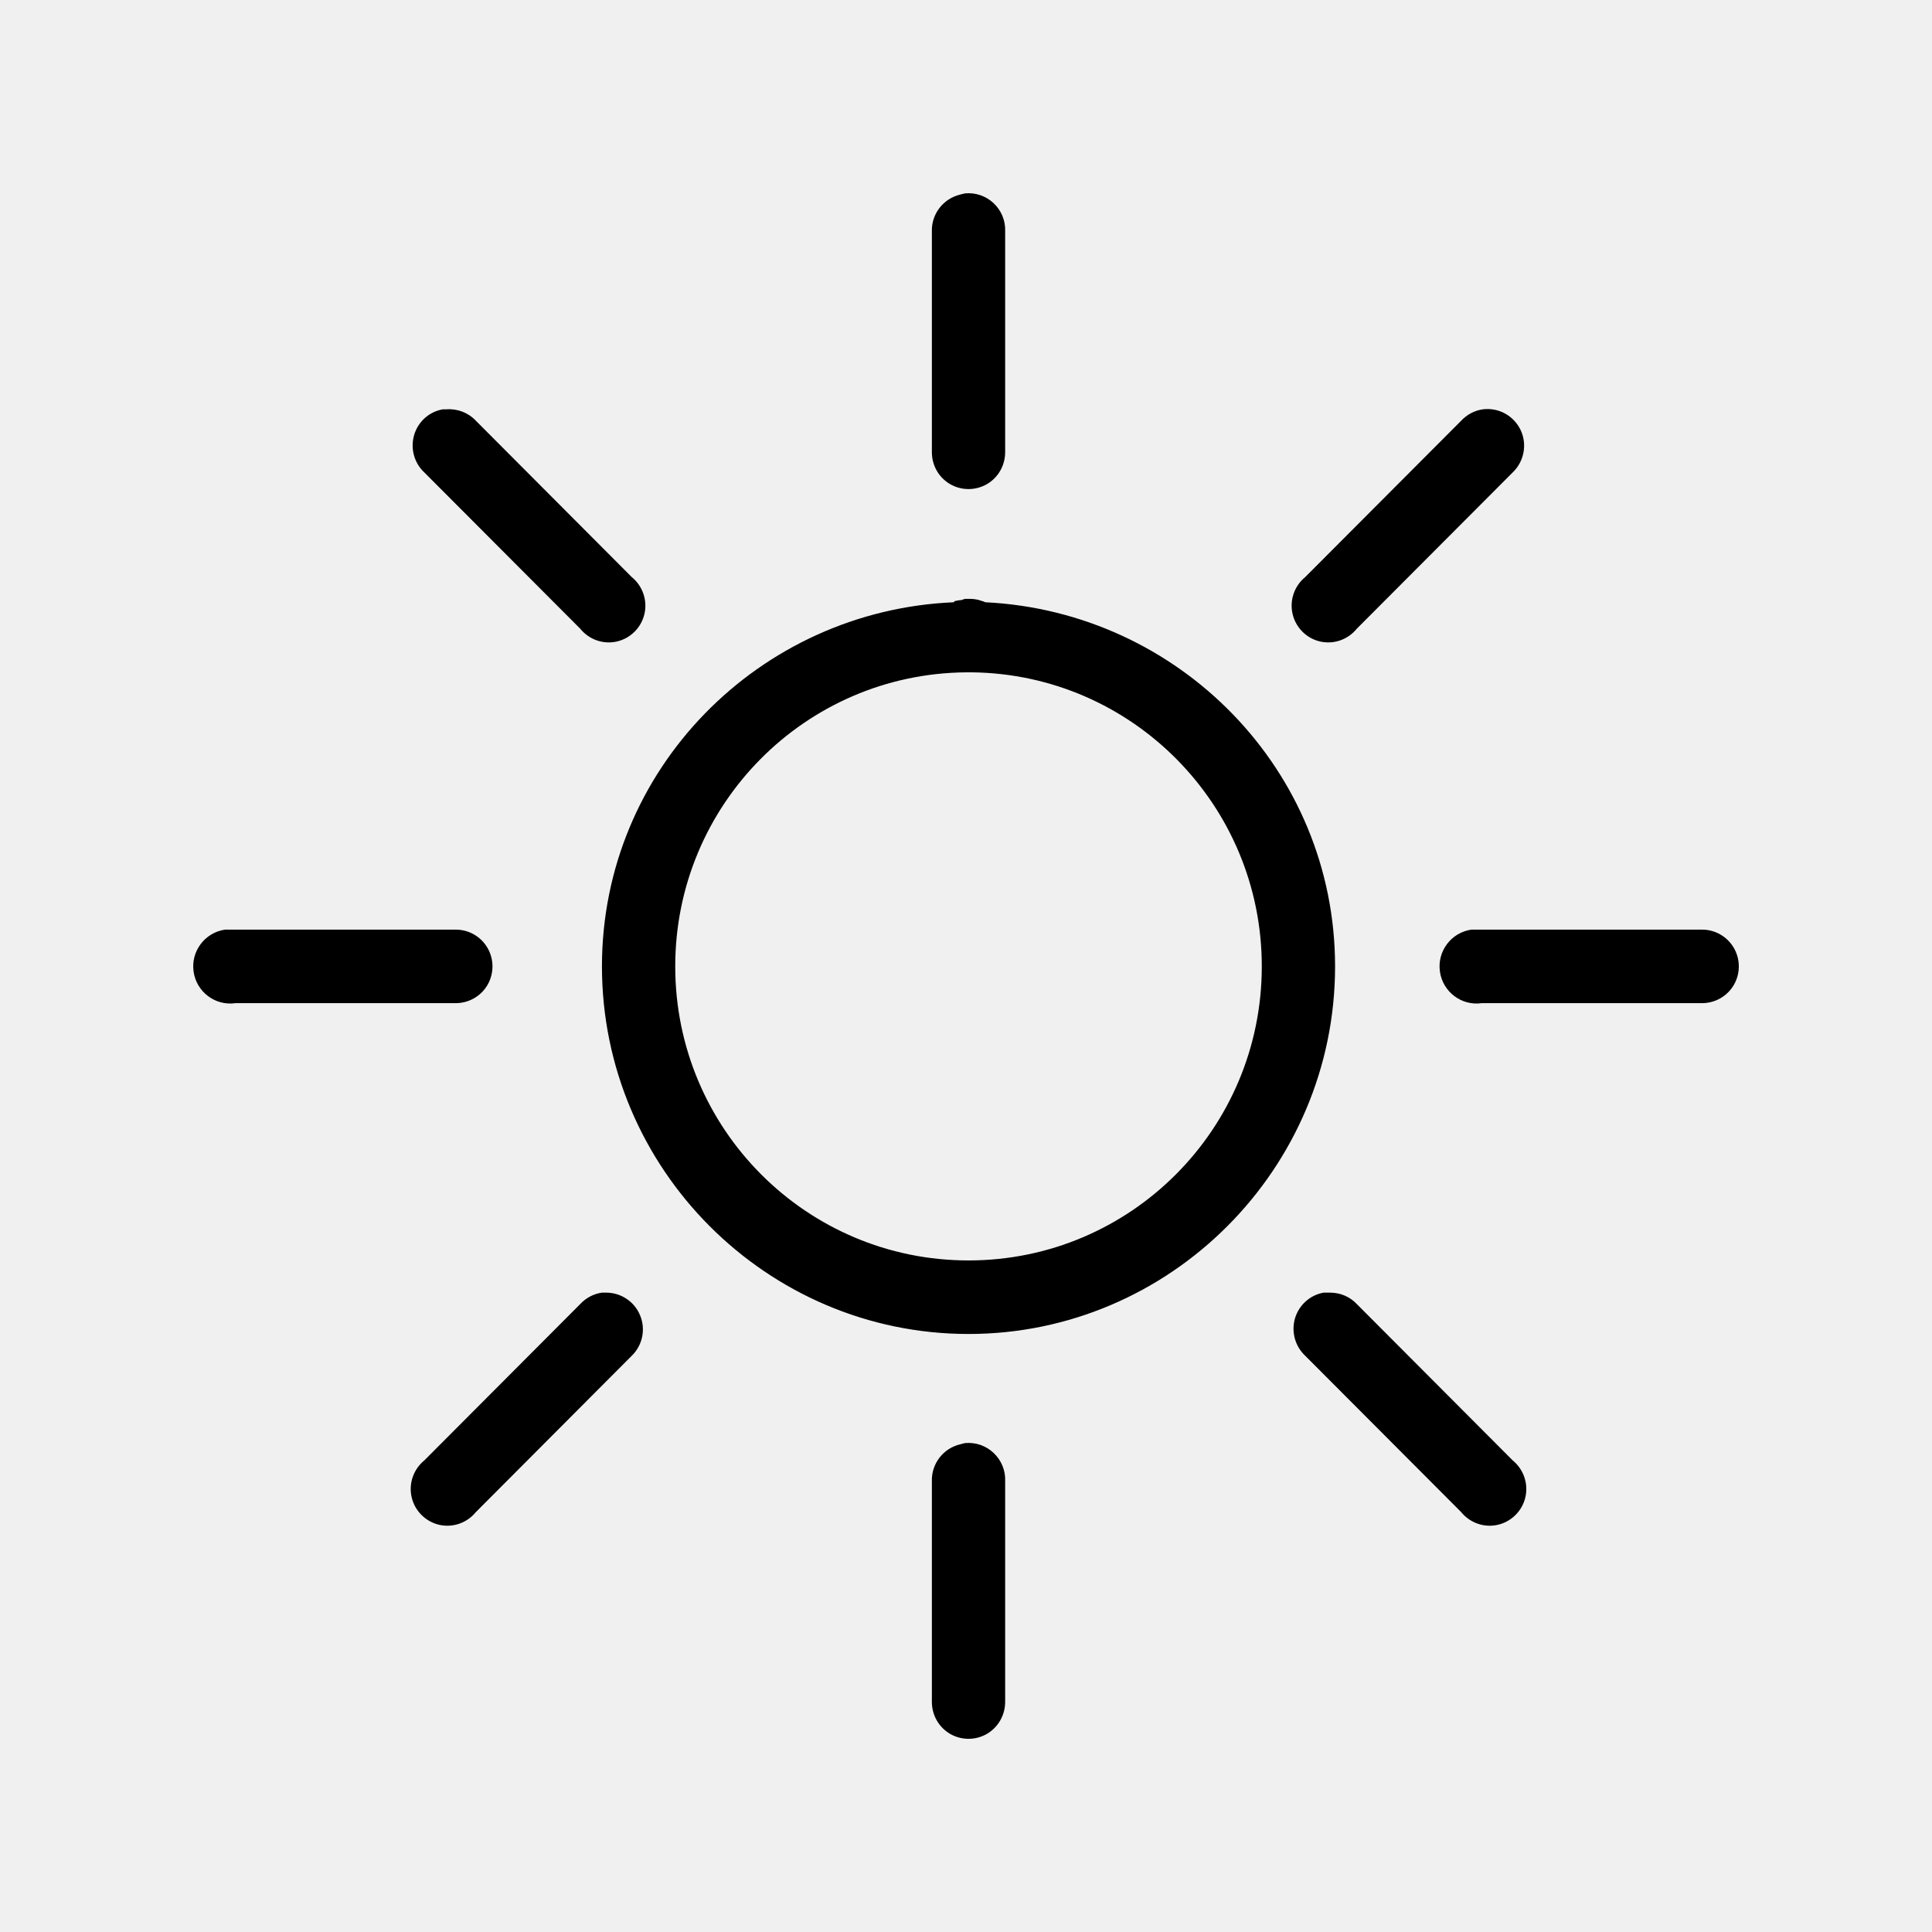
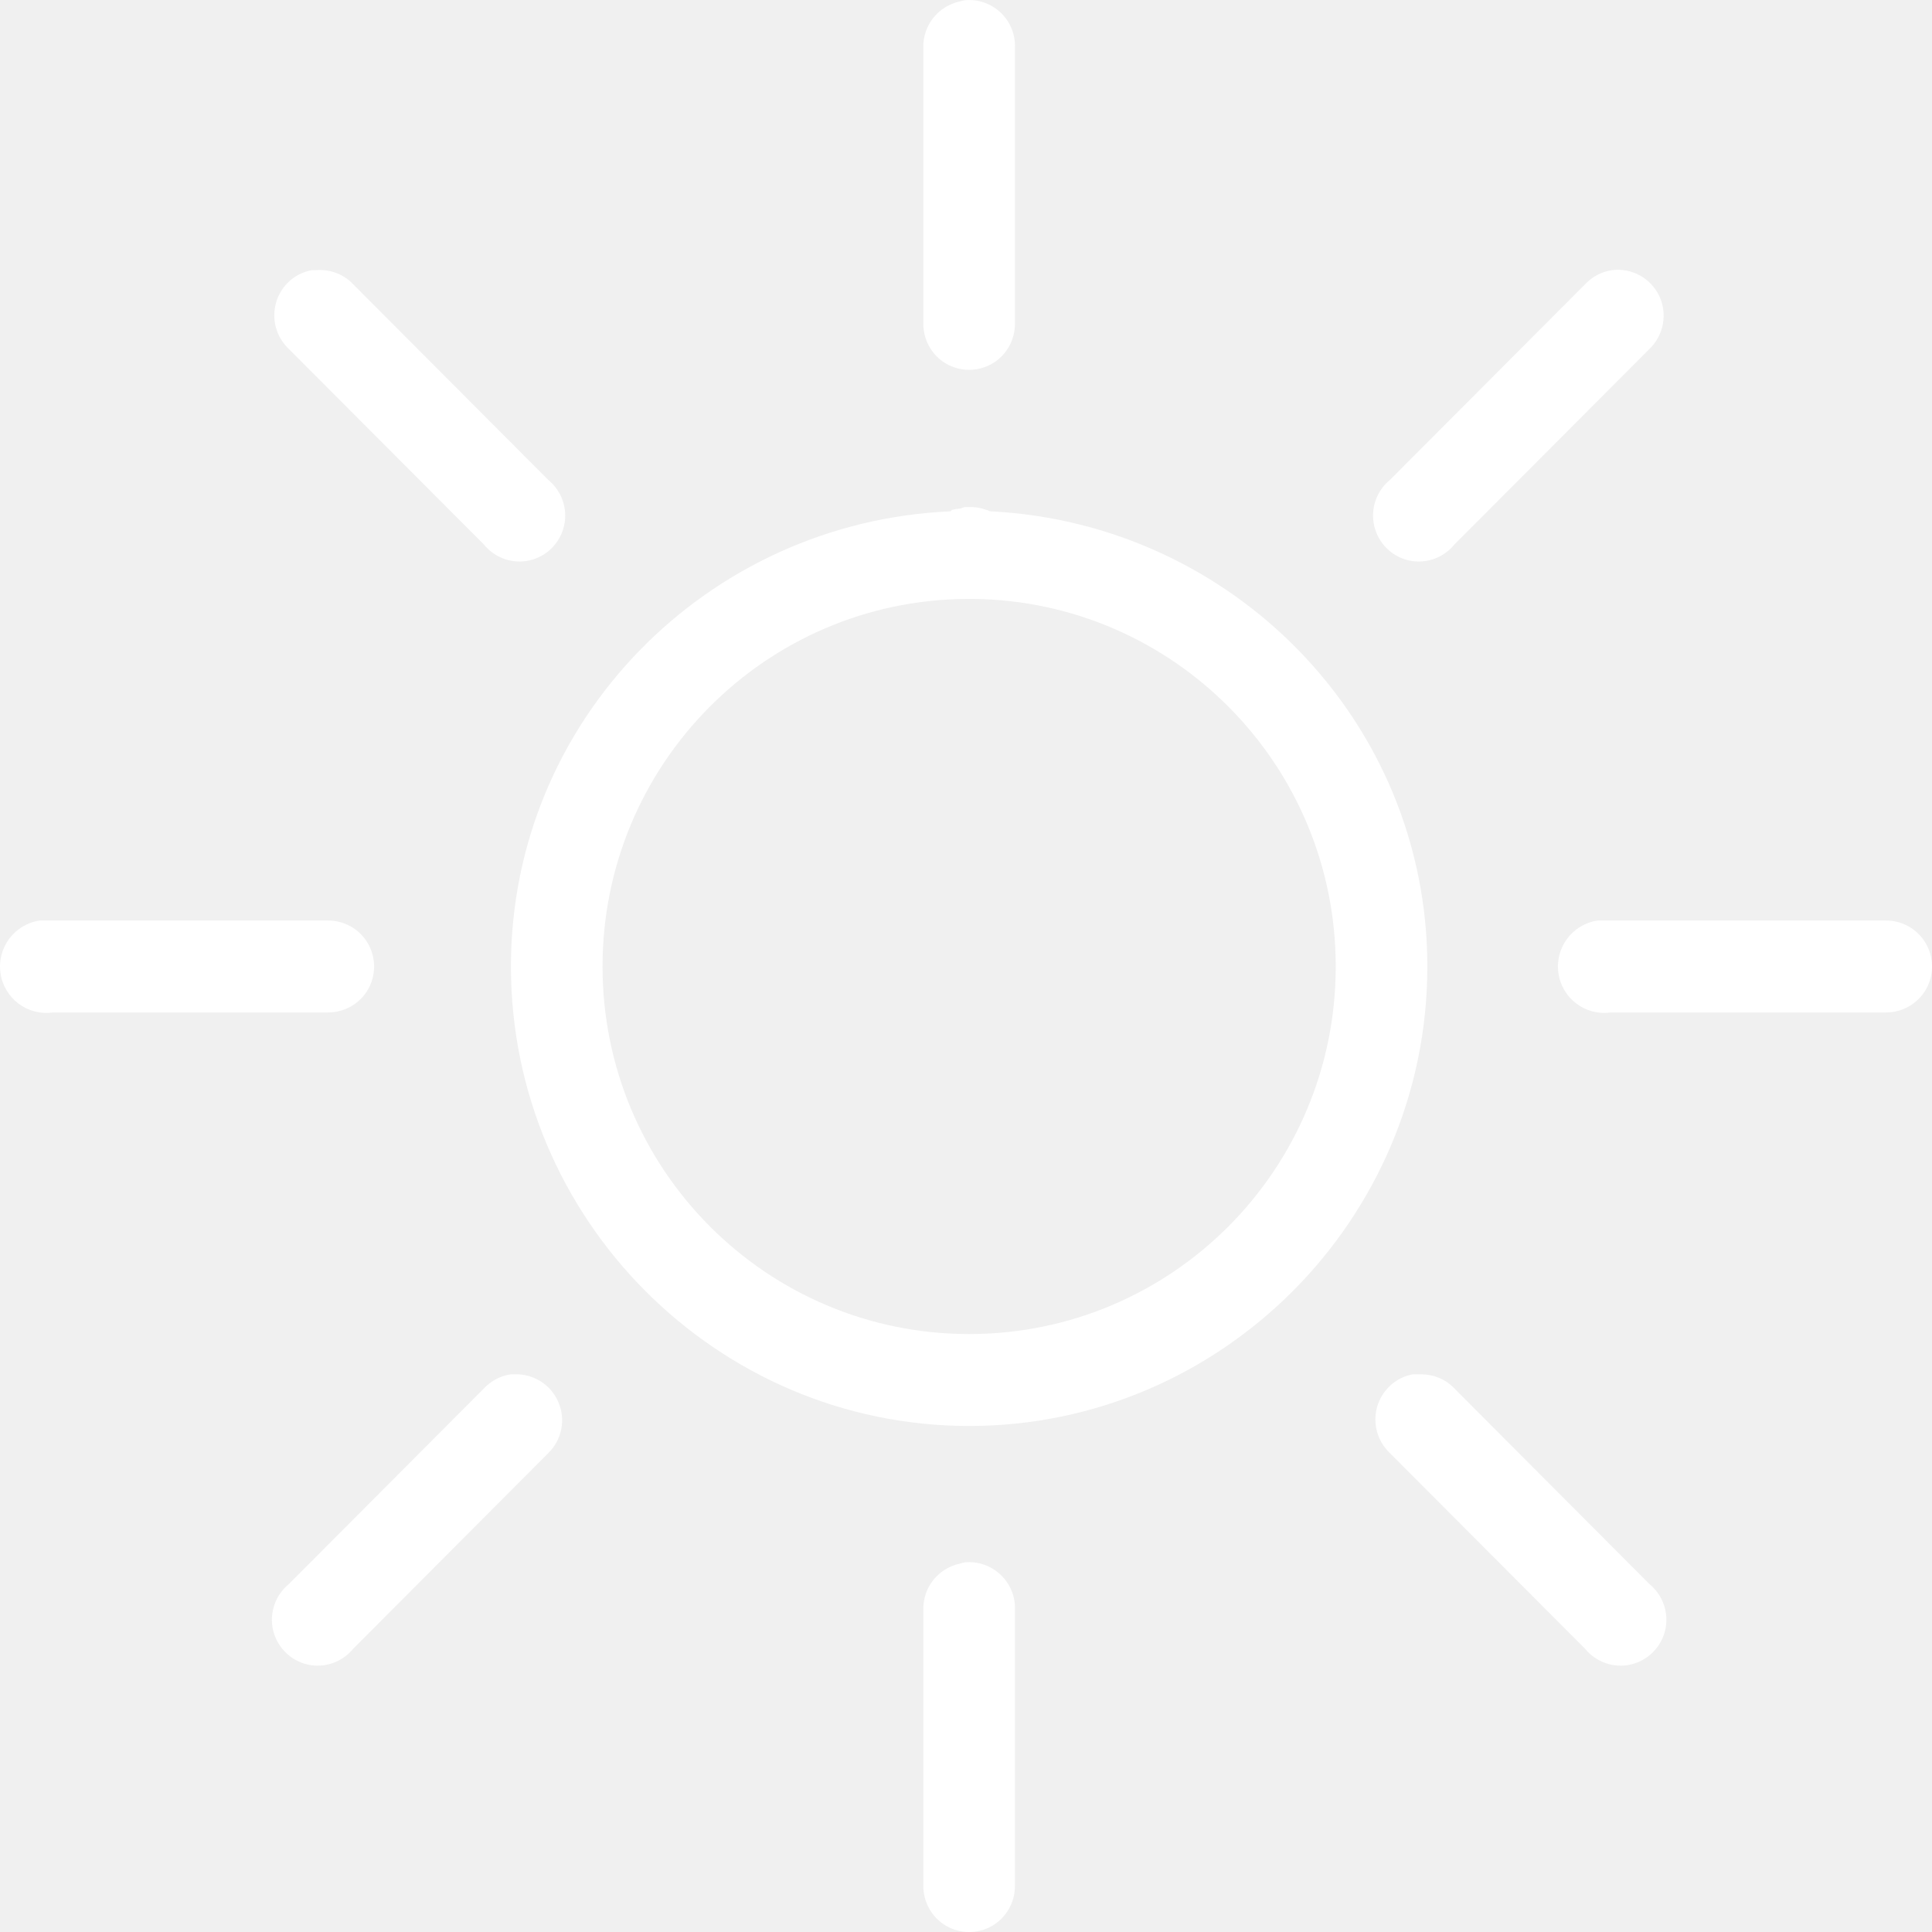
- <svg xmlns="http://www.w3.org/2000/svg" width="30" height="30" viewBox="0 0 30 30" fill="none">
-   <path d="M14.986 3.003C14.961 3.007 14.937 3.014 14.915 3.02C14.65 3.081 14.463 3.319 14.47 3.591V7.016C14.468 7.221 14.574 7.413 14.752 7.517C14.93 7.62 15.148 7.62 15.326 7.517C15.504 7.413 15.61 7.221 15.608 7.016V3.591C15.615 3.426 15.548 3.268 15.43 3.156C15.31 3.043 15.148 2.987 14.986 3.003ZM6.875 6.356C6.661 6.394 6.49 6.55 6.43 6.757C6.37 6.967 6.432 7.19 6.59 7.337L9.009 9.762C9.147 9.932 9.367 10.01 9.58 9.961C9.792 9.912 9.958 9.745 10.007 9.533C10.056 9.319 9.978 9.098 9.809 8.96L7.39 6.534C7.272 6.407 7.101 6.342 6.928 6.356C6.91 6.356 6.892 6.356 6.875 6.356ZM23.026 6.356C22.897 6.374 22.777 6.438 22.688 6.534L20.268 8.96C20.099 9.098 20.022 9.319 20.071 9.533C20.12 9.745 20.286 9.912 20.497 9.961C20.711 10.01 20.931 9.932 21.069 9.762L23.488 7.337C23.666 7.167 23.717 6.902 23.613 6.679C23.506 6.454 23.27 6.325 23.026 6.356ZM14.986 9.299C14.968 9.303 14.95 9.31 14.932 9.317C14.897 9.319 14.861 9.325 14.825 9.334C14.819 9.341 14.814 9.346 14.808 9.352C11.788 9.482 9.347 11.947 9.347 15.006C9.347 18.148 11.906 20.714 15.039 20.714C18.172 20.714 20.731 18.148 20.731 15.006C20.731 11.959 18.31 9.502 15.306 9.352C15.286 9.352 15.272 9.334 15.252 9.334C15.195 9.312 15.135 9.301 15.075 9.299C15.063 9.299 15.05 9.299 15.039 9.299C15.021 9.299 15.003 9.299 14.986 9.299ZM15.003 10.44C15.014 10.44 15.028 10.44 15.039 10.44C15.057 10.44 15.075 10.44 15.092 10.44C17.583 10.469 19.593 12.503 19.593 15.006C19.593 17.53 17.556 19.572 15.039 19.572C12.524 19.572 10.485 17.53 10.485 15.006C10.485 12.496 12.504 10.46 15.003 10.44ZM3.495 14.435C3.181 14.48 2.961 14.772 3.006 15.087C3.05 15.401 3.341 15.622 3.655 15.577H7.07C7.275 15.579 7.466 15.472 7.57 15.294C7.673 15.116 7.673 14.897 7.57 14.719C7.466 14.54 7.275 14.433 7.07 14.435H3.655C3.637 14.435 3.619 14.435 3.602 14.435C3.584 14.435 3.566 14.435 3.548 14.435C3.53 14.435 3.513 14.435 3.495 14.435ZM22.848 14.435C22.534 14.48 22.314 14.772 22.359 15.087C22.403 15.401 22.694 15.622 23.008 15.577H26.423C26.628 15.579 26.819 15.472 26.923 15.294C27.026 15.116 27.026 14.897 26.923 14.719C26.819 14.54 26.628 14.433 26.423 14.435H23.008C22.99 14.435 22.972 14.435 22.954 14.435C22.937 14.435 22.919 14.435 22.901 14.435C22.883 14.435 22.866 14.435 22.848 14.435ZM9.347 20.072C9.218 20.09 9.098 20.154 9.009 20.25L6.59 22.676C6.421 22.814 6.343 23.035 6.392 23.249C6.441 23.461 6.608 23.628 6.819 23.677C7.032 23.726 7.252 23.648 7.39 23.479L9.809 21.053C9.978 20.89 10.03 20.638 9.938 20.422C9.849 20.206 9.634 20.067 9.4 20.072C9.383 20.072 9.365 20.072 9.347 20.072ZM20.553 20.072C20.34 20.11 20.169 20.266 20.108 20.473C20.048 20.683 20.111 20.906 20.268 21.053L22.688 23.479C22.826 23.648 23.046 23.726 23.259 23.677C23.47 23.628 23.637 23.461 23.686 23.249C23.735 23.035 23.657 22.814 23.488 22.676L21.069 20.25C20.962 20.136 20.816 20.074 20.66 20.072C20.642 20.072 20.624 20.072 20.607 20.072C20.589 20.072 20.571 20.072 20.553 20.072ZM14.986 22.408C14.961 22.413 14.937 22.419 14.915 22.426C14.65 22.486 14.463 22.725 14.47 22.997V26.421C14.468 26.627 14.574 26.818 14.752 26.923C14.93 27.026 15.148 27.026 15.326 26.923C15.504 26.818 15.61 26.627 15.608 26.421V22.997C15.615 22.832 15.548 22.674 15.43 22.562C15.31 22.448 15.148 22.393 14.986 22.408Z" fill="black" />
+ <svg xmlns="http://www.w3.org/2000/svg" width="24" height="24" viewBox="0 0 24 24" fill="none">
+   <path d="M11.986 0.003C11.961 0.007 11.937 0.014 11.915 0.02C11.65 0.081 11.463 0.319 11.47 0.591V4.016C11.468 4.221 11.574 4.413 11.752 4.517C11.93 4.62 12.148 4.62 12.326 4.517C12.504 4.413 12.61 4.221 12.608 4.016V0.591C12.615 0.426 12.548 0.268 12.43 0.156C12.31 0.043 12.148 -0.013 11.986 0.003ZM3.874 3.356C3.661 3.394 3.49 3.55 3.43 3.757C3.37 3.967 3.432 4.19 3.59 4.337L6.009 6.762C6.147 6.932 6.367 7.01 6.58 6.961C6.792 6.912 6.958 6.745 7.007 6.533C7.056 6.319 6.978 6.098 6.809 5.96L4.39 3.534C4.272 3.407 4.101 3.342 3.928 3.356C3.91 3.356 3.892 3.356 3.874 3.356ZM20.026 3.356C19.897 3.374 19.777 3.438 19.688 3.534L17.268 5.96C17.099 6.098 17.022 6.319 17.071 6.533C17.12 6.745 17.286 6.912 17.497 6.961C17.711 7.01 17.931 6.932 18.069 6.762L20.488 4.337C20.666 4.167 20.717 3.902 20.613 3.679C20.506 3.454 20.27 3.325 20.026 3.356ZM11.986 6.299C11.968 6.303 11.95 6.31 11.932 6.317C11.897 6.319 11.861 6.325 11.825 6.334C11.819 6.341 11.814 6.346 11.808 6.352C8.788 6.482 6.347 8.947 6.347 12.006C6.347 15.148 8.906 17.714 12.039 17.714C15.172 17.714 17.731 15.148 17.731 12.006C17.731 8.959 15.31 6.502 12.306 6.352C12.286 6.352 12.272 6.334 12.252 6.334C12.195 6.312 12.135 6.301 12.075 6.299C12.063 6.299 12.05 6.299 12.039 6.299C12.021 6.299 12.003 6.299 11.986 6.299ZM12.003 7.44C12.014 7.44 12.028 7.44 12.039 7.44C12.057 7.44 12.075 7.44 12.092 7.44C14.583 7.469 16.593 9.503 16.593 12.006C16.593 14.53 14.556 16.572 12.039 16.572C9.524 16.572 7.485 14.53 7.485 12.006C7.485 9.496 9.504 7.46 12.003 7.44ZM0.495 11.435C0.181 11.48 -0.039 11.772 0.006 12.087C0.05 12.401 0.341 12.622 0.655 12.577H4.07C4.275 12.579 4.466 12.472 4.57 12.294C4.673 12.116 4.673 11.897 4.57 11.719C4.466 11.54 4.275 11.433 4.07 11.435H0.655C0.637 11.435 0.619 11.435 0.602 11.435C0.584 11.435 0.566 11.435 0.548 11.435C0.53 11.435 0.513 11.435 0.495 11.435ZM19.848 11.435C19.534 11.48 19.314 11.772 19.359 12.087C19.403 12.401 19.694 12.622 20.008 12.577H23.423C23.628 12.579 23.819 12.472 23.923 12.294C24.026 12.116 24.026 11.897 23.923 11.719C23.819 11.54 23.628 11.433 23.423 11.435H20.008C19.99 11.435 19.972 11.435 19.954 11.435C19.937 11.435 19.919 11.435 19.901 11.435C19.883 11.435 19.866 11.435 19.848 11.435ZM6.347 17.072C6.218 17.09 6.098 17.154 6.009 17.25L3.59 19.676C3.421 19.814 3.343 20.035 3.392 20.249C3.441 20.461 3.608 20.628 3.819 20.677C4.032 20.726 4.252 20.648 4.39 20.479L6.809 18.053C6.978 17.89 7.03 17.638 6.938 17.422C6.849 17.206 6.634 17.067 6.4 17.072C6.383 17.072 6.365 17.072 6.347 17.072ZM17.553 17.072C17.34 17.11 17.169 17.266 17.108 17.473C17.048 17.683 17.111 17.906 17.268 18.053L19.688 20.479C19.826 20.648 20.046 20.726 20.259 20.677C20.47 20.628 20.637 20.461 20.686 20.249C20.735 20.035 20.657 19.814 20.488 19.676L18.069 17.25C17.962 17.136 17.816 17.074 17.66 17.072C17.642 17.072 17.624 17.072 17.607 17.072C17.589 17.072 17.571 17.072 17.553 17.072ZM11.986 19.408C11.961 19.413 11.937 19.419 11.915 19.426C11.65 19.486 11.463 19.725 11.47 19.997V23.421C11.468 23.627 11.574 23.818 11.752 23.923C11.93 24.026 12.148 24.026 12.326 23.923C12.504 23.818 12.61 23.627 12.608 23.421V19.997C12.615 19.832 12.548 19.674 12.43 19.562C12.31 19.448 12.148 19.393 11.986 19.408Z" fill="white" />
</svg>
